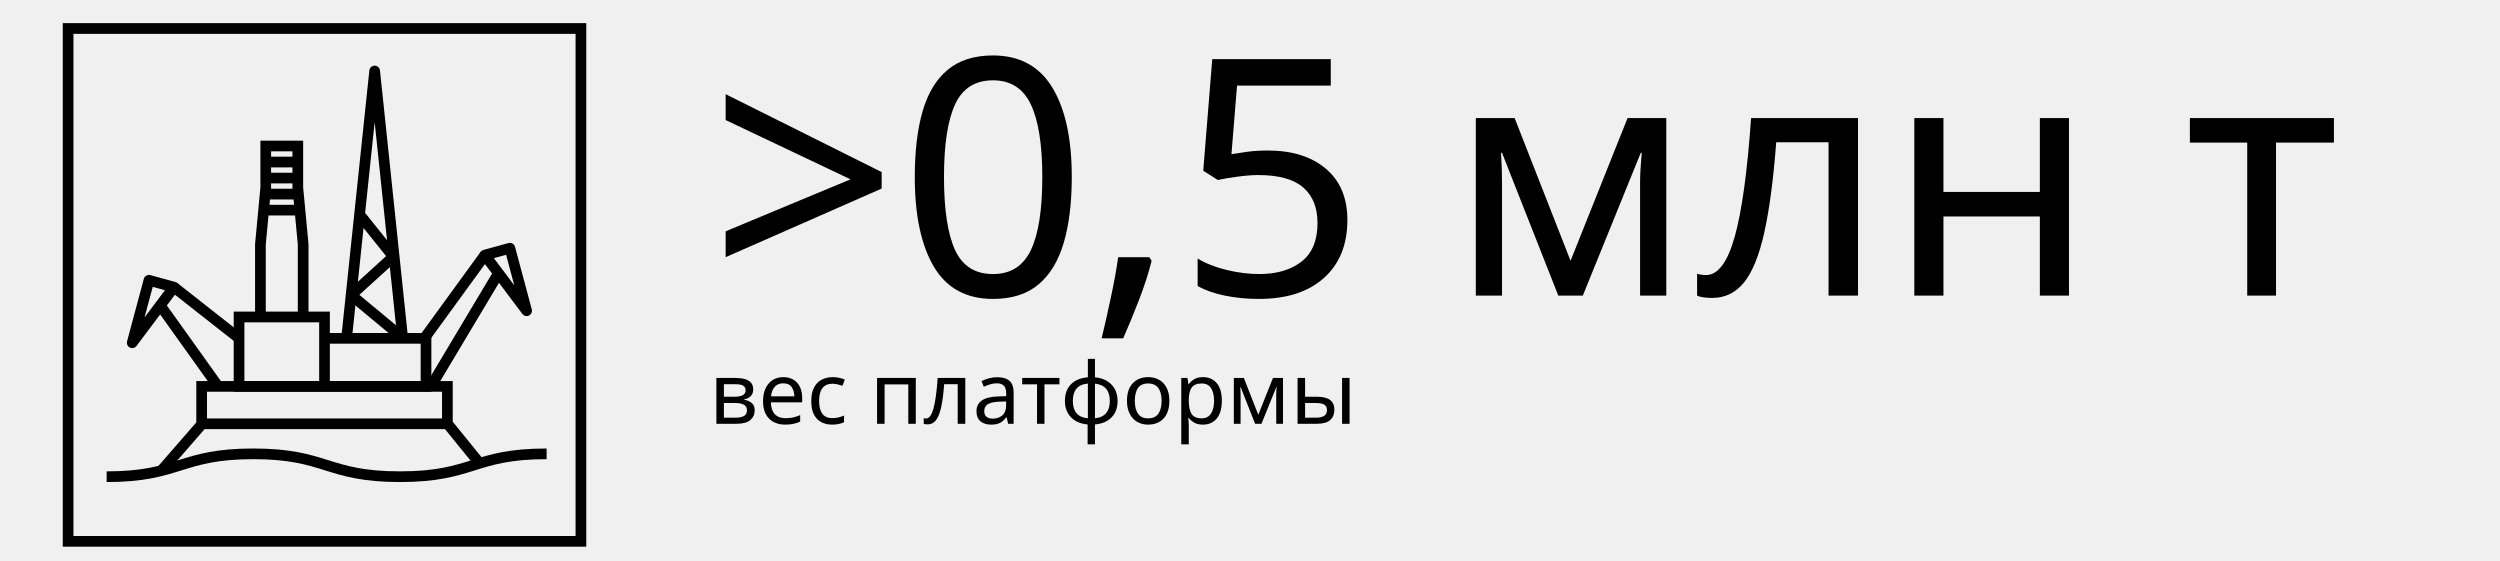
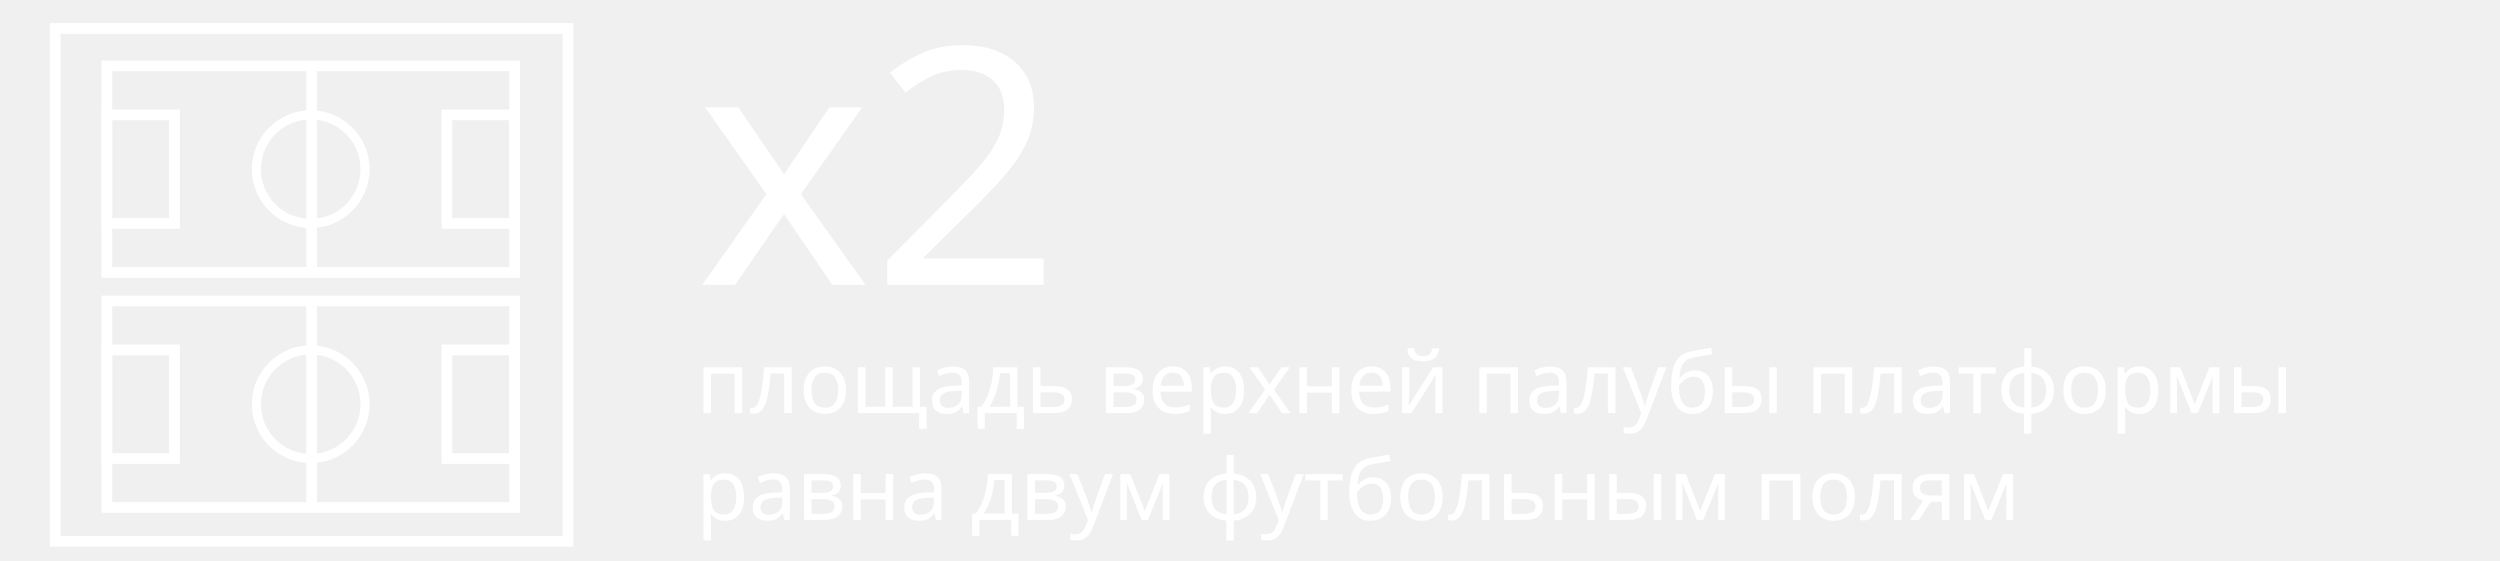
- <svg xmlns="http://www.w3.org/2000/svg" width="468" height="105" viewBox="-11.75 -2.634 468 105" enable-background="new -11.75 -2.634 468 105">
-   <text transform="translate(121 52.699)">
-     <tspan x="0" y="0" font-family="'Geometria-Light'" font-size="62">&gt;0,5</tspan>
-     <tspan x="138.257" y="0" font-family="'Geometria-Light'" font-size="62">млн т</tspan>
+ <svg xmlns="http://www.w3.org/2000/svg" width="468" height="105" viewBox="-9.332 -0.634 468 105" enable-background="new -9.332 -0.634 468 105">
+   <text transform="translate(121 52.699)" fill="#fff" font-family="'Geometria-Light'" font-size="62">х2</text>
+   <text transform="translate(121 76.699)">
+     <tspan x="0" y="0" fill="#fff" font-family="'Geometria'" font-size="16">площадь верхней палубы платформы</tspan>
+     <tspan x="0" y="20" fill="#fff" font-family="'Geometria'" font-size="16">равна двум футбольным полям</tspan>
  </text>
-   <text transform="translate(121 76.699)" font-family="'Geometria'" font-size="16">вес платформы</text>
-   <path stroke="#000" stroke-width="2" stroke-miterlimit="10" fill="none" d="M1 2.7h96v96H1zM26 69.7h46v7H26zM72 76.7H26M78.034 84.097L72.03 76.7H26.094l-7.635 8.774M72 76.7H26" />
-   <path stroke="#000" stroke-width="2" stroke-miterlimit="10" fill="none" d="M33 56.7h16v13H33zM49 60.7h19v9H49zM44 32.49V24.7h-6v7.79l-1 10.6V56.7h8V43.09zM38 27.7h6M38 30.7h6M38 33.7h6M38 36.7h7" />
-   <path stroke="#000" stroke-width="2" stroke-linejoin="round" stroke-miterlimit="10" fill="none" d="M53.197 60.05l5.19-49.39 5.19 49.457M81.374 48.836L69 69.544M68 60.264l11.02-15.147" />
-   <path stroke="#000" stroke-width="2" stroke-miterlimit="10" d="M8.215 86.604c13.726 0 13.726-4.28 27.45-4.28 13.728 0 13.728 4.28 27.455 4.28 13.727 0 13.727-4.28 27.454-4.28" fill="none" />
-   <path stroke="#000" stroke-width="2" stroke-linejoin="round" stroke-miterlimit="10" fill="none" d="M79.02 45.117l7.813 10.415-3.137-11.7zM18.46 54.836l10.515 14.708M33 60.7l-12.188-9.583" />
-   <path stroke="#000" stroke-width="2" stroke-linejoin="round" stroke-miterlimit="10" fill="none" d="M20.812 51.117L13 61.532l3.137-11.7zM55.55 37.506l6.345 7.91L54 52.596l9.165 7.615" />
+   <path stroke="#fff" stroke-width="2" stroke-miterlimit="10" fill="none" d="M1 4.7h96v96H1zM10.667 11.7H87v38.666H10.667z" />
+   <circle stroke="#fff" stroke-width="1.7" stroke-miterlimit="10" cx="48.833" cy="31.032" r="10.167" fill="none" />
+   <path stroke="#fff" stroke-width="2" stroke-miterlimit="10" fill="none" d="M49 11.7v39" />
+   <path stroke="#fff" stroke-width="2" stroke-miterlimit="10" fill="none" d="M74.333 20.866H87V41.2H74.333zM10.667 20.866h12.666V41.2H10.667zM10.667 55.7H87v38.666H10.667z" />
+   <circle stroke="#fff" stroke-width="1.7" stroke-miterlimit="10" cx="48.833" cy="75.032" r="10.167" fill="none" />
+   <path stroke="#fff" stroke-width="2" stroke-miterlimit="10" fill="none" d="M49 55.7v39" />
+   <path stroke="#fff" stroke-width="2" stroke-miterlimit="10" fill="none" d="M74.333 64.866H87V85.2H74.333zM10.667 64.866h12.666V85.2H10.667z" />
</svg>
